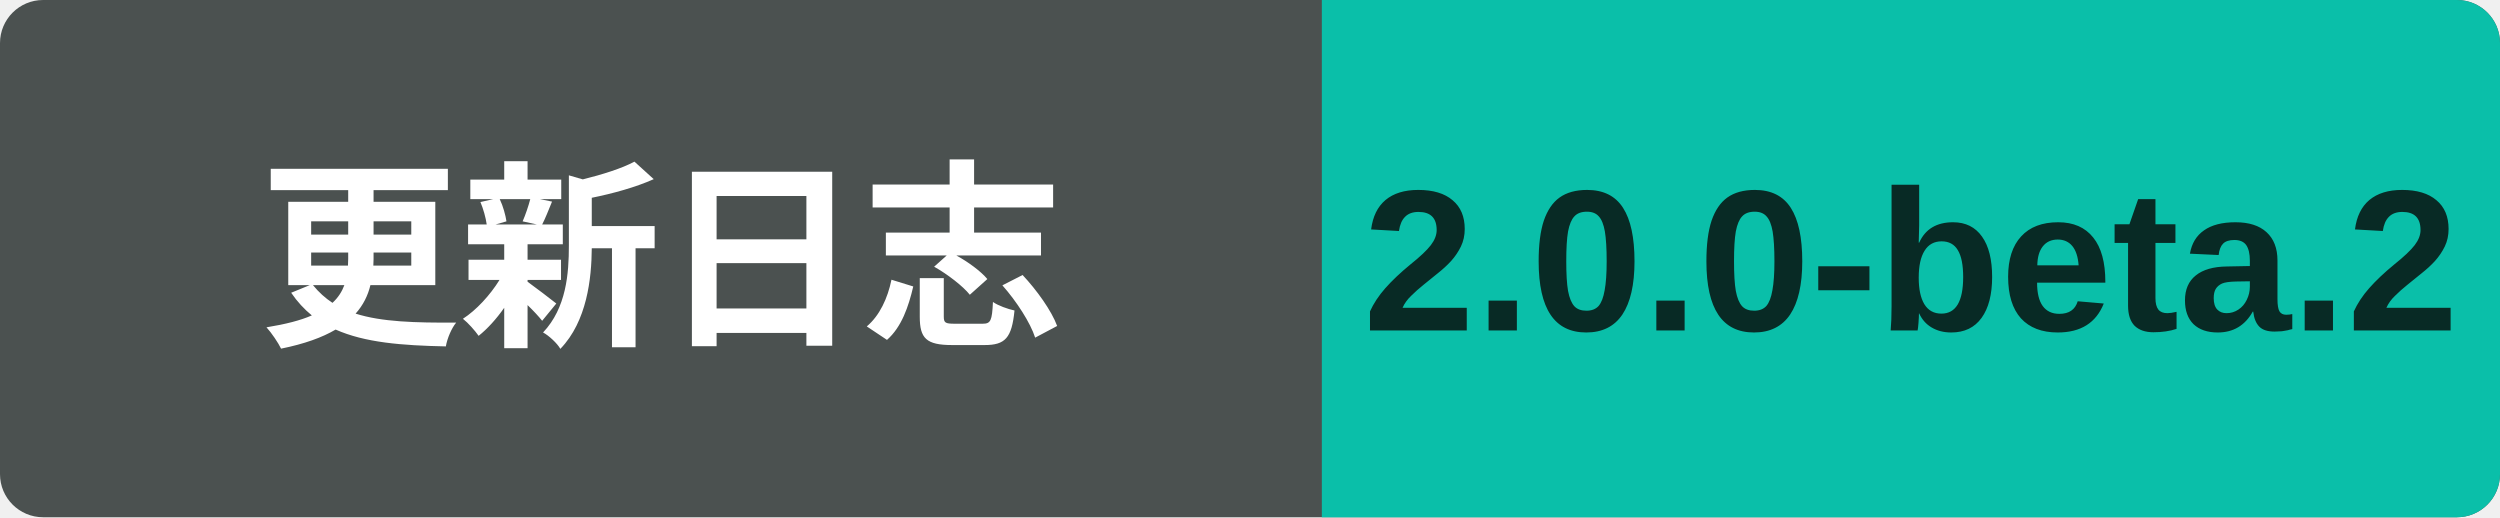
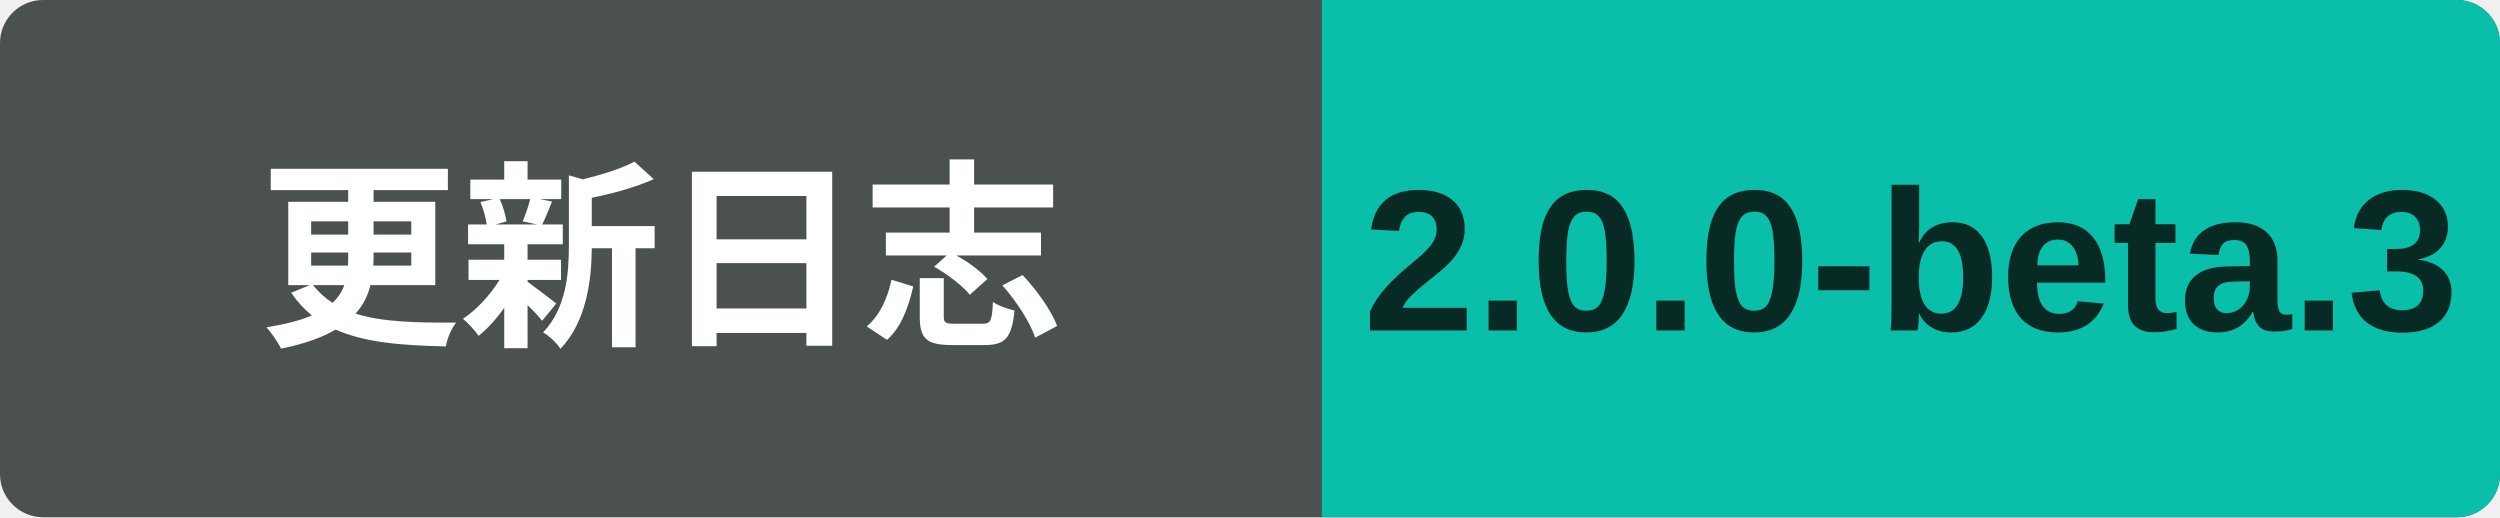
- <svg xmlns="http://www.w3.org/2000/svg" width="174" height="36" role="img" aria-label="更新日志 2.0.0-beta.2">
+ <svg xmlns="http://www.w3.org/2000/svg" width="174" height="36" role="img" aria-label="更新日志 2.0.0-beta.3">
  <rect width="174" height="36" rx="3" fill="#4b5150" />
  <path fill="#0abfa9" d="M92 0h79a3 3 0 0 1 3 3v30a3 3 0 0 1-3 3H92z" />
  <g font-family="Segoe UI,Arial,sans-serif" font-size="14" font-weight="600" text-anchor="middle">
    <text x="46" y="23" fill="white">更新日志</text>
-     <text x="133" y="23" fill="#082a25">2.0.0-beta.2</text>
+     <text x="133" y="23" fill="#082a25">2.0.0-beta.3</text>
  </g>
</svg>
